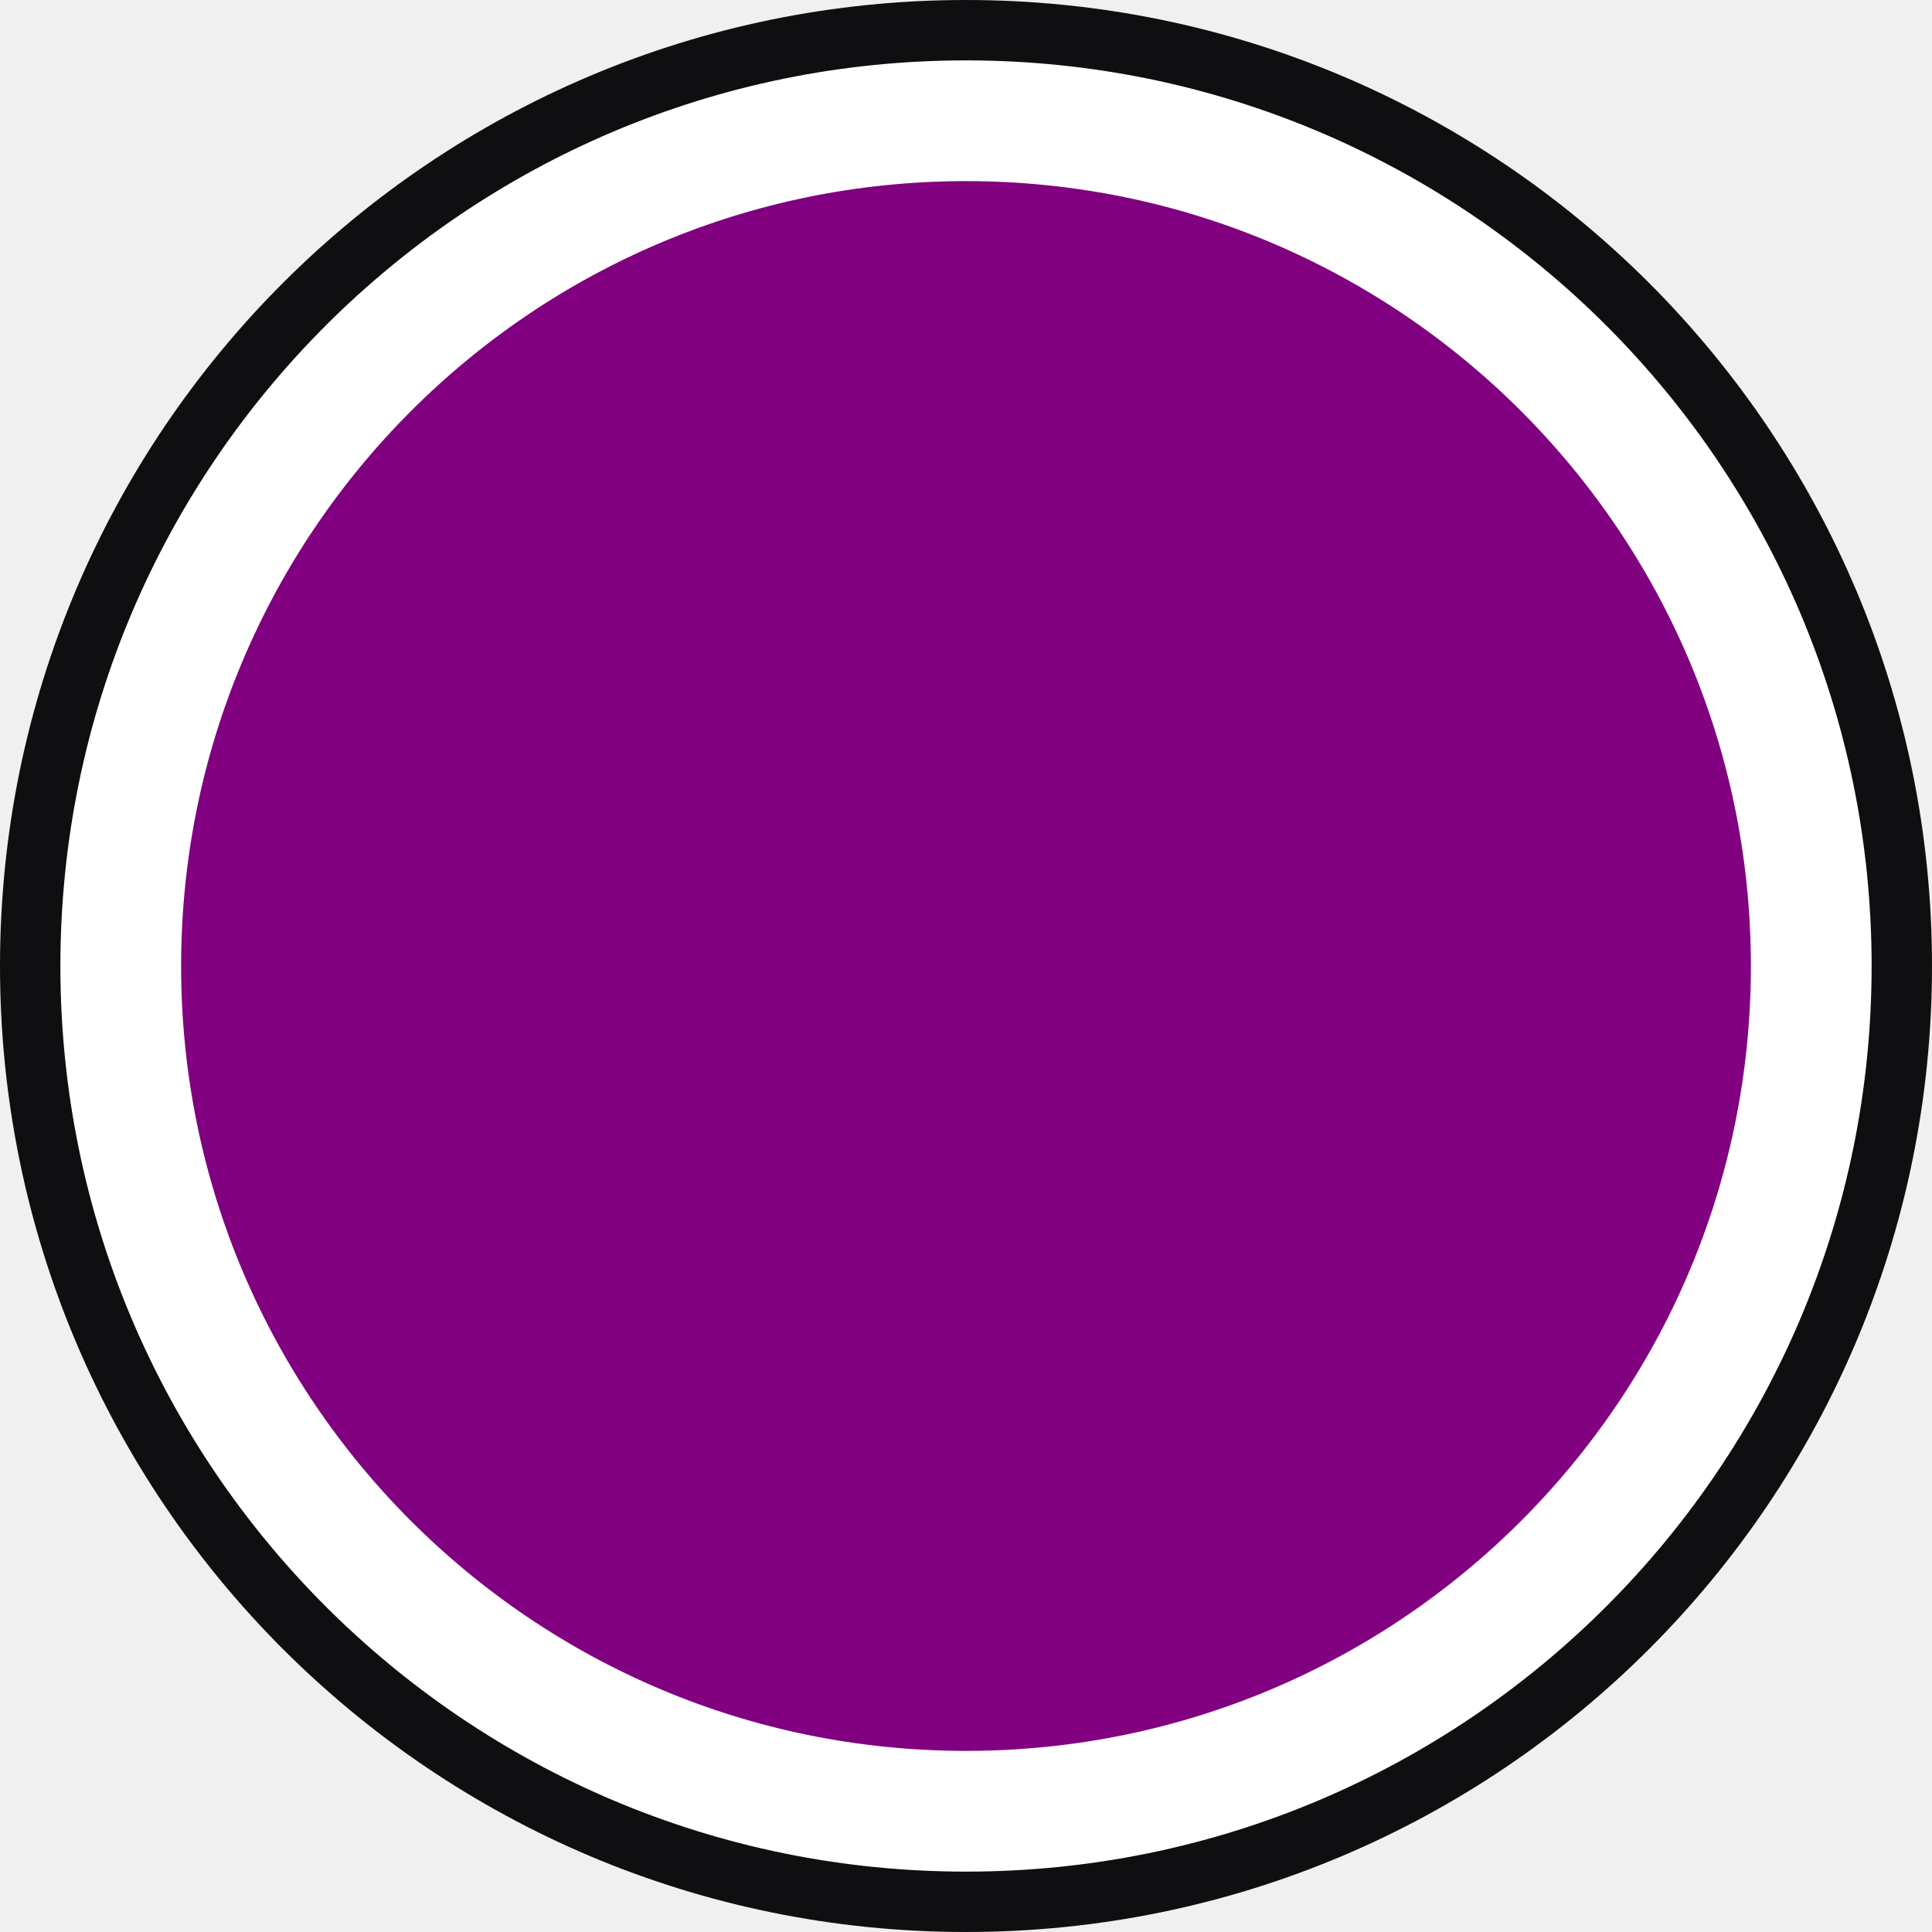
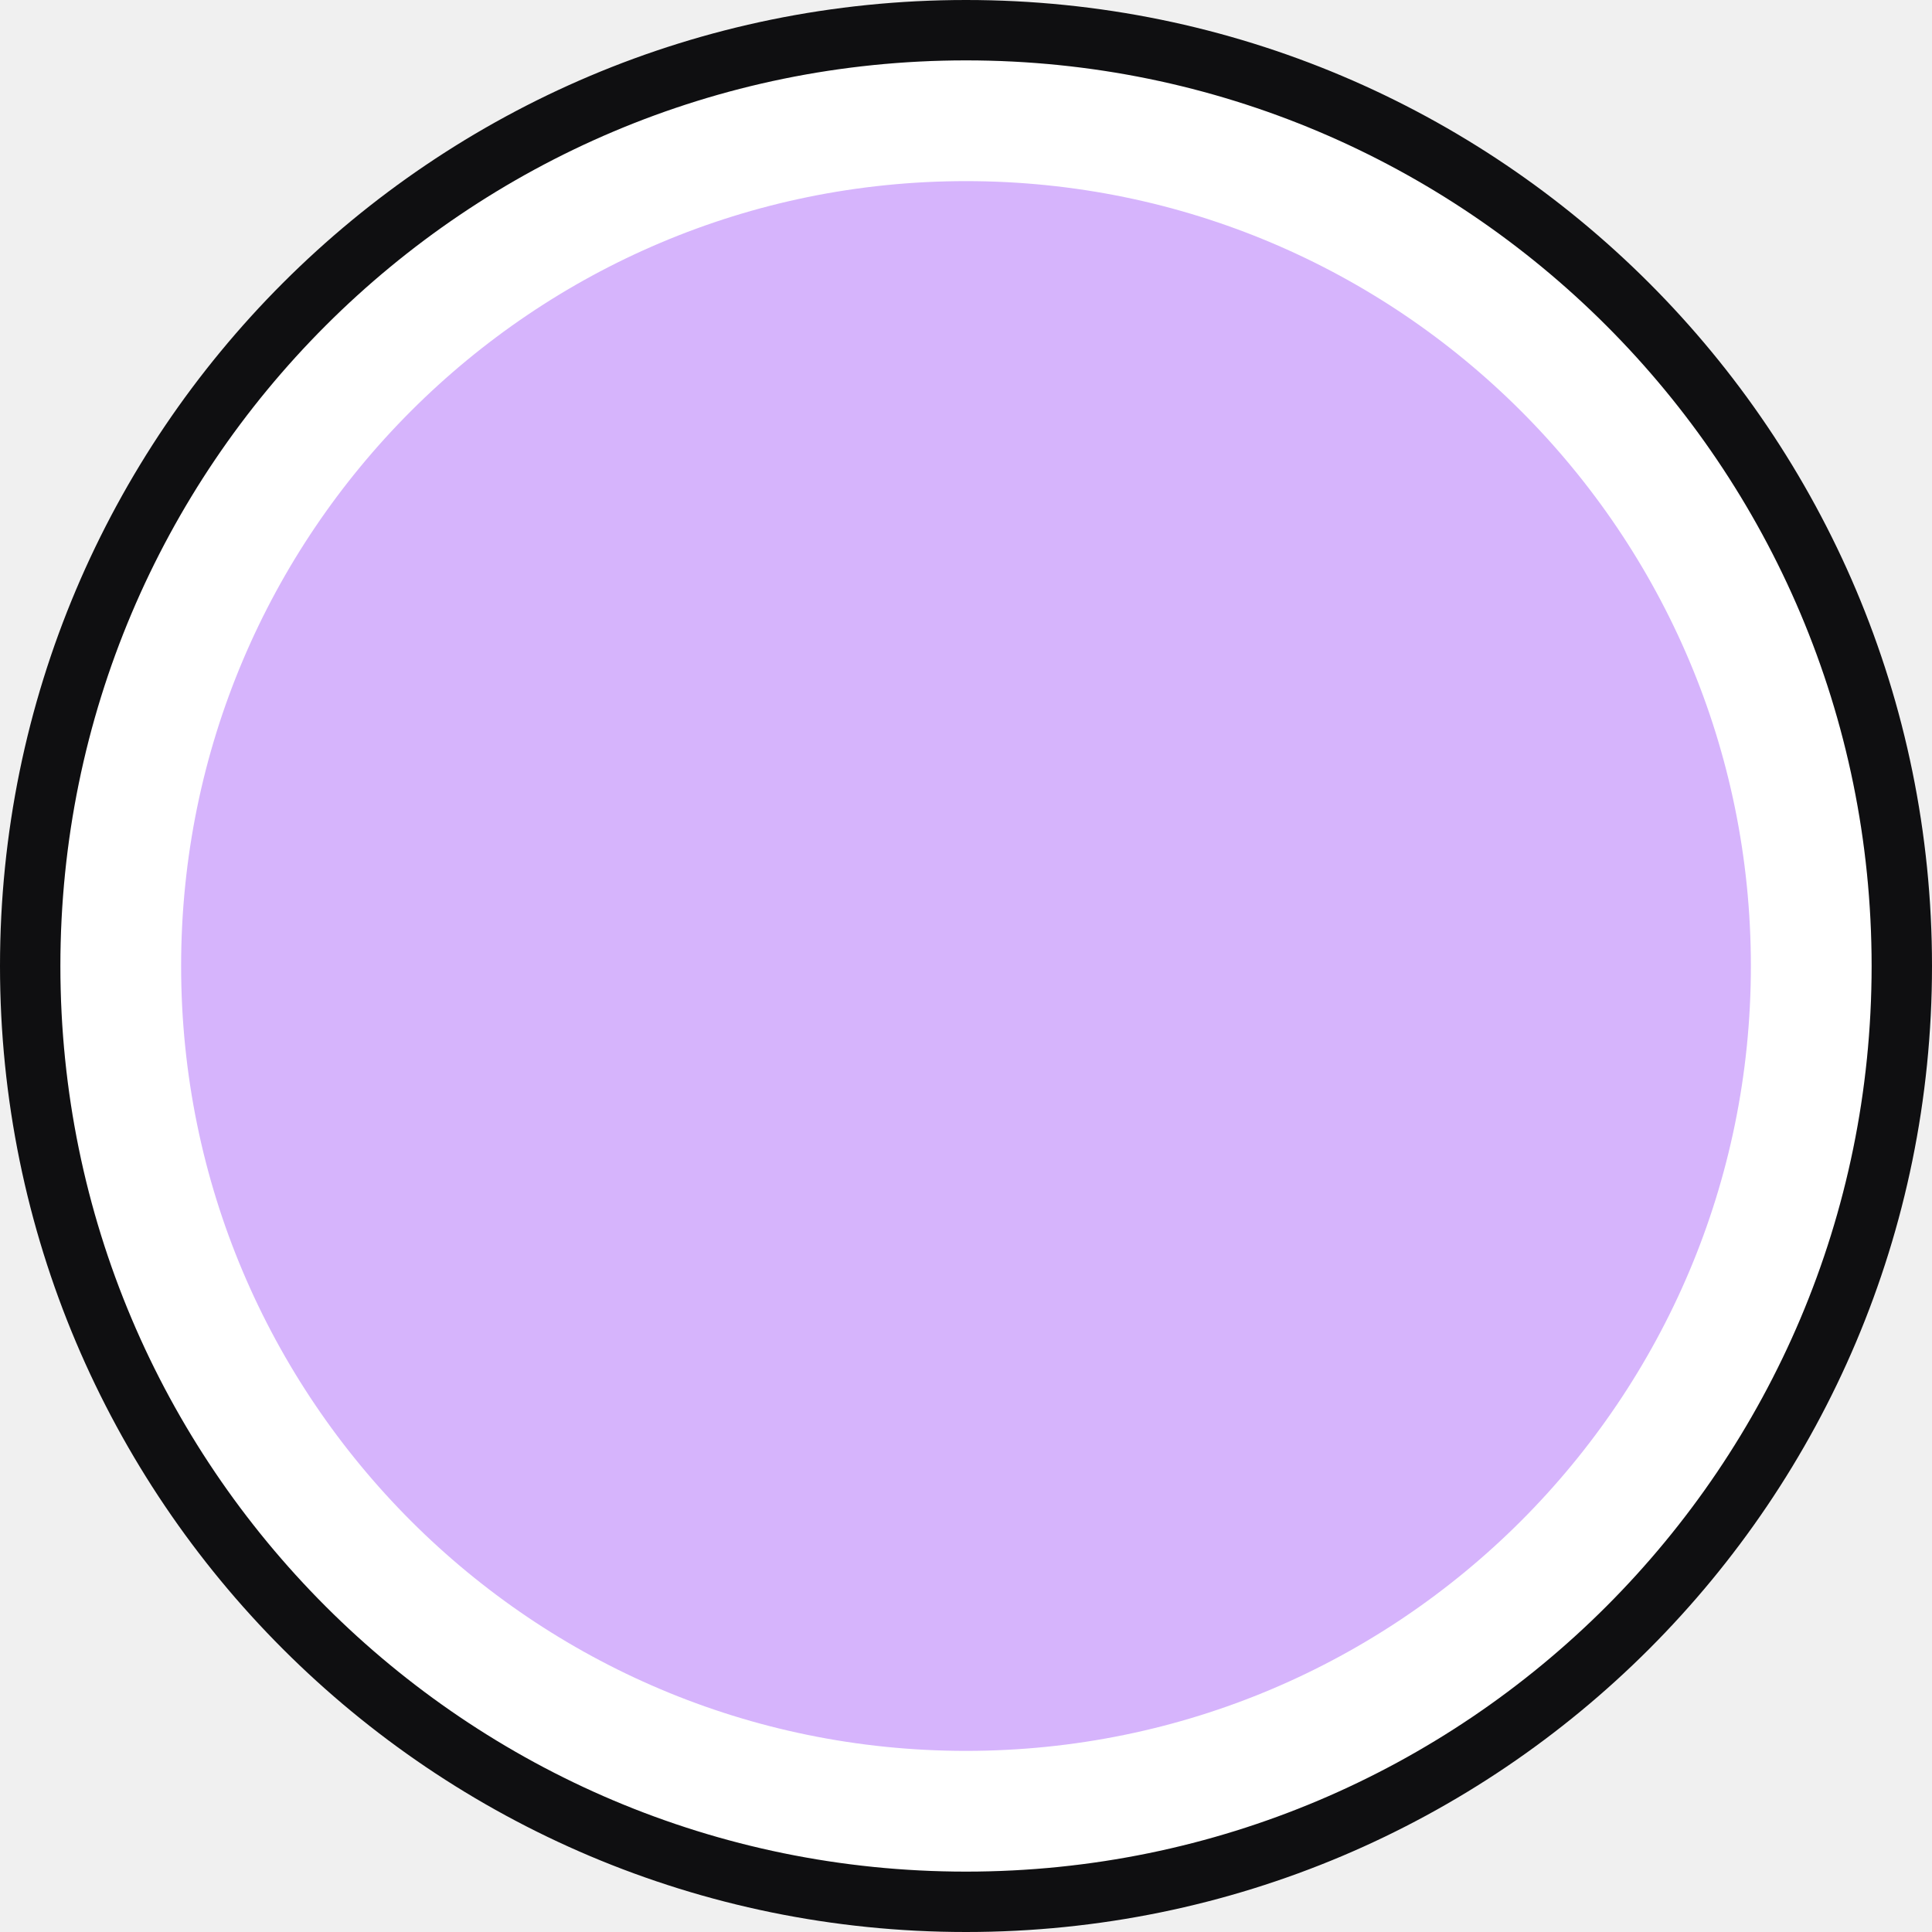
<svg xmlns="http://www.w3.org/2000/svg" width="32" height="32" viewBox="0 0 32 32" fill="none">
-   <rect x="2" y="2" width="28" height="28" rx="14" fill="purple" stroke="white" stroke-width="2" />
+   <rect x="2" y="2" width="28" height="28" rx="14" fill="#D6B4FC" stroke="white" stroke-width="2" />
  <rect x="0.5" y="0.5" width="31" height="31" rx="15.5" stroke="rgb(15, 15, 17)" />
</svg>
